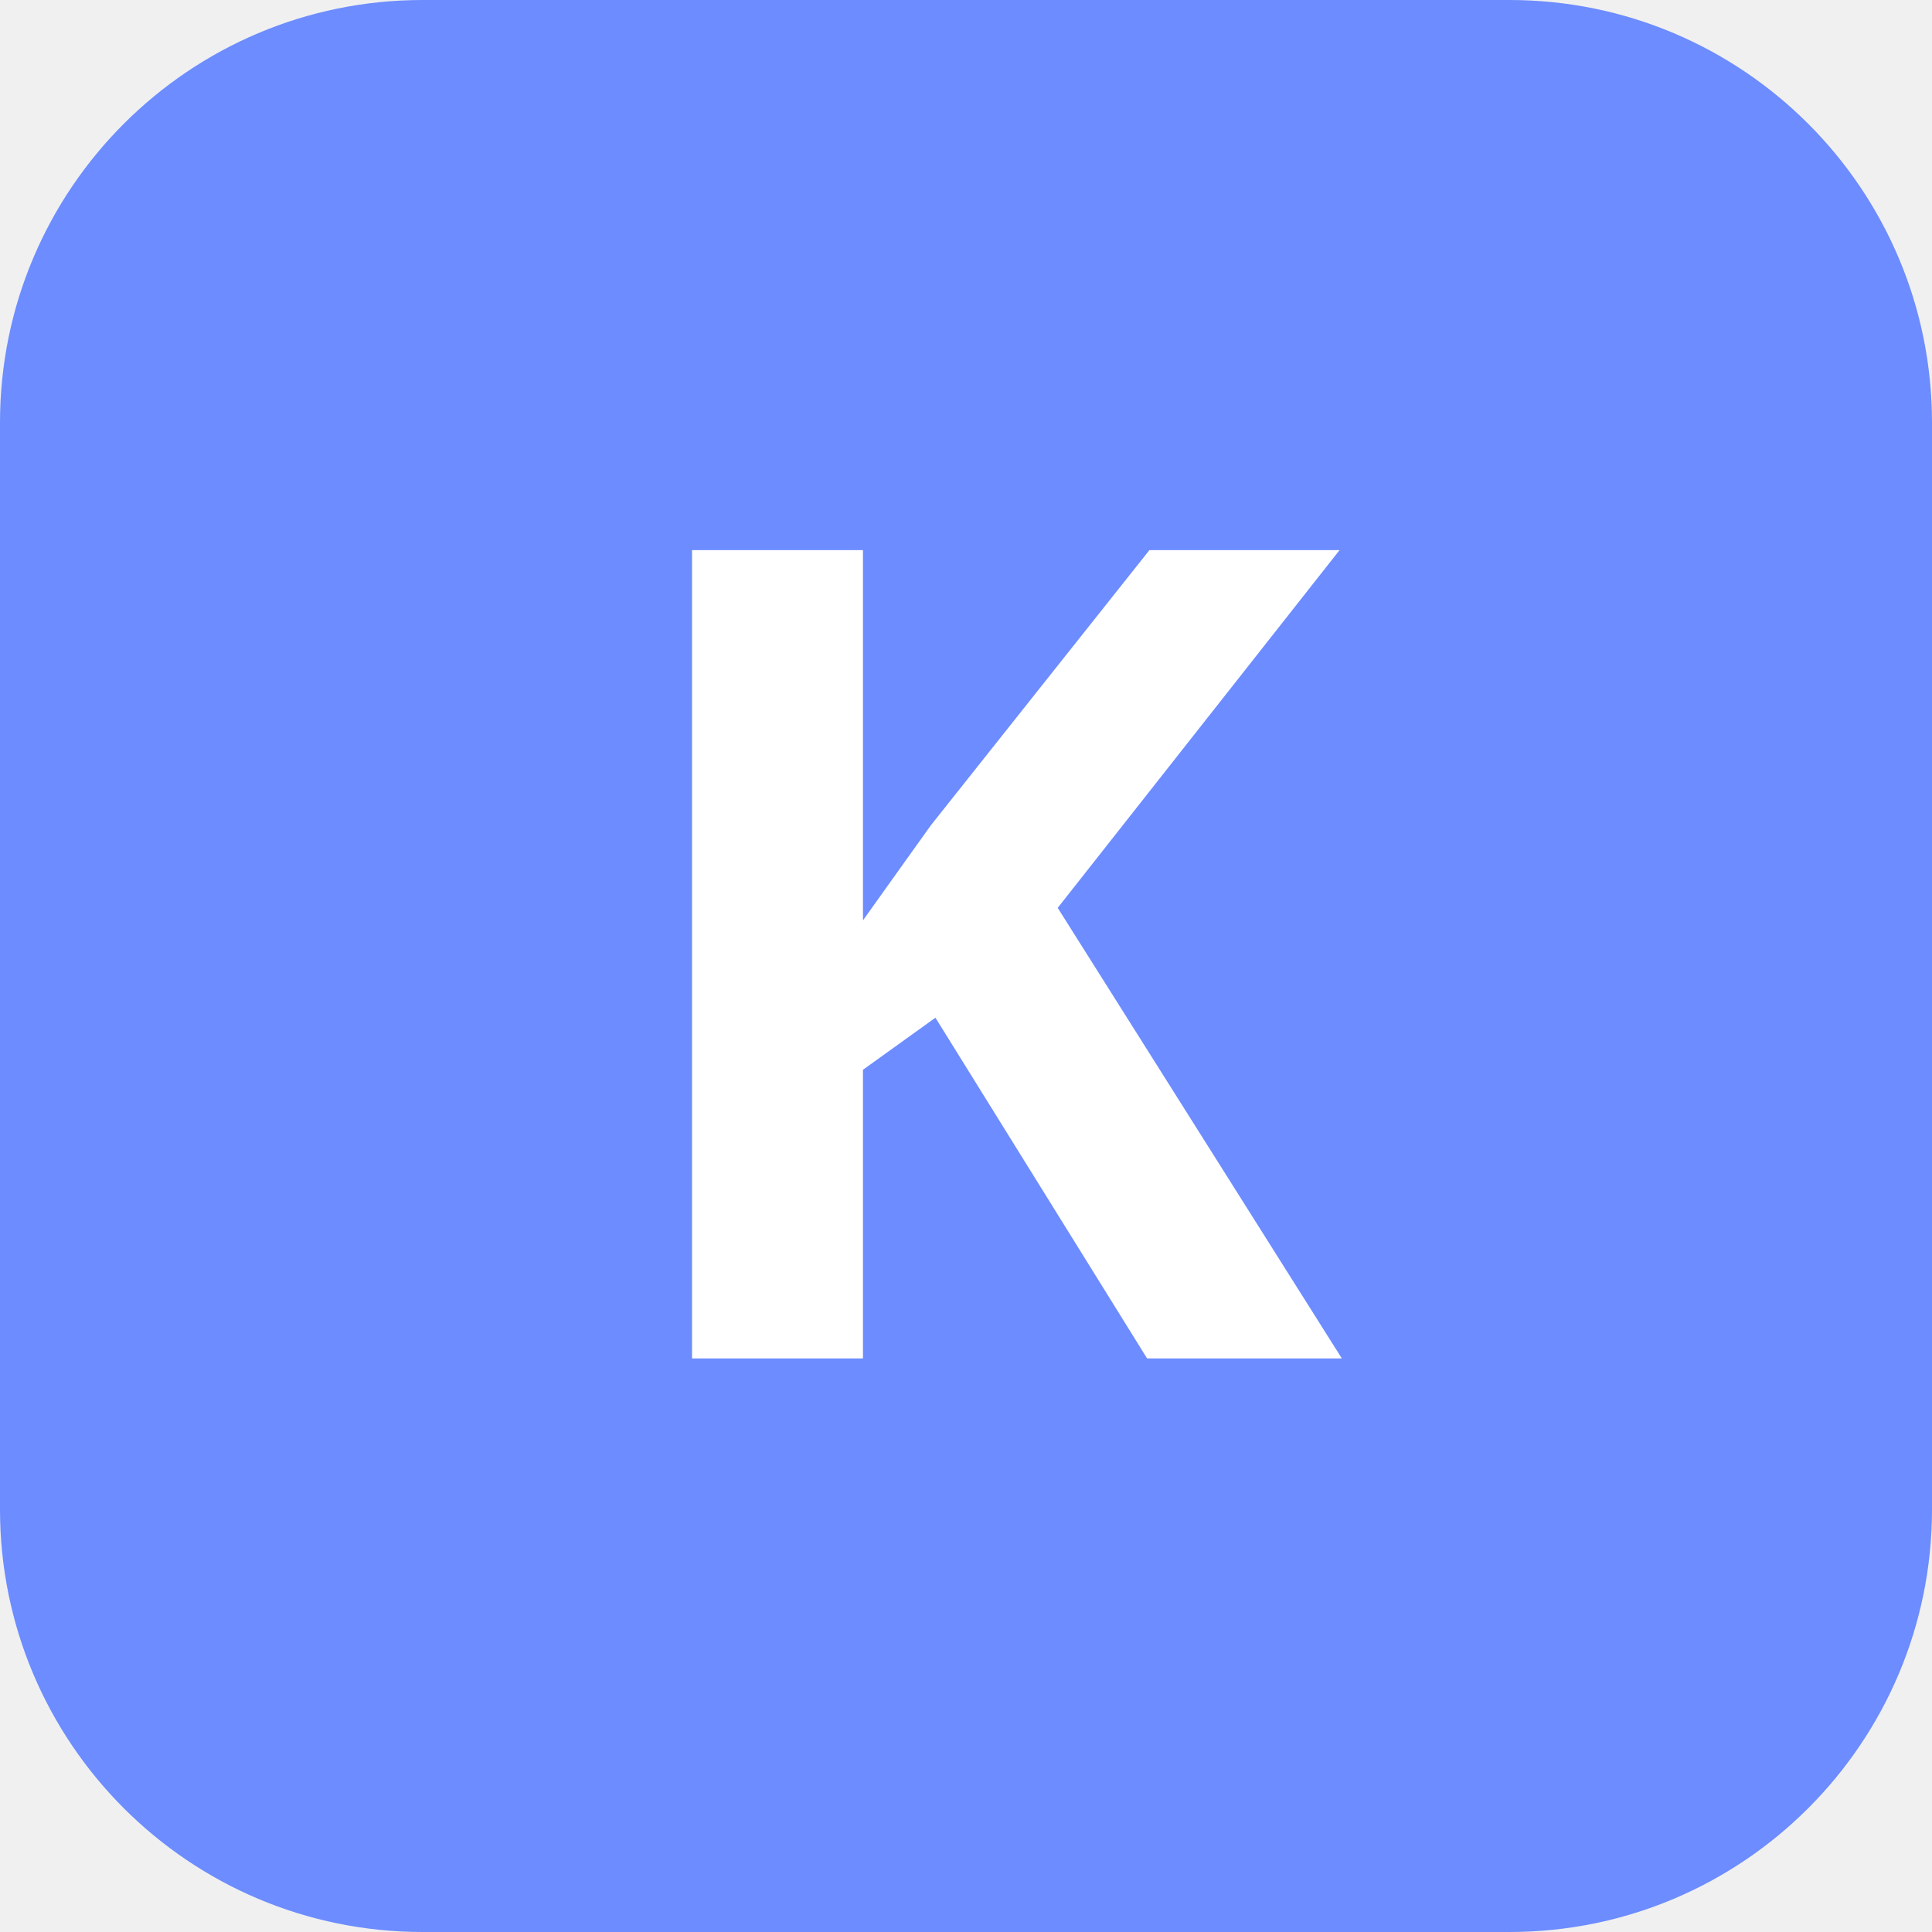
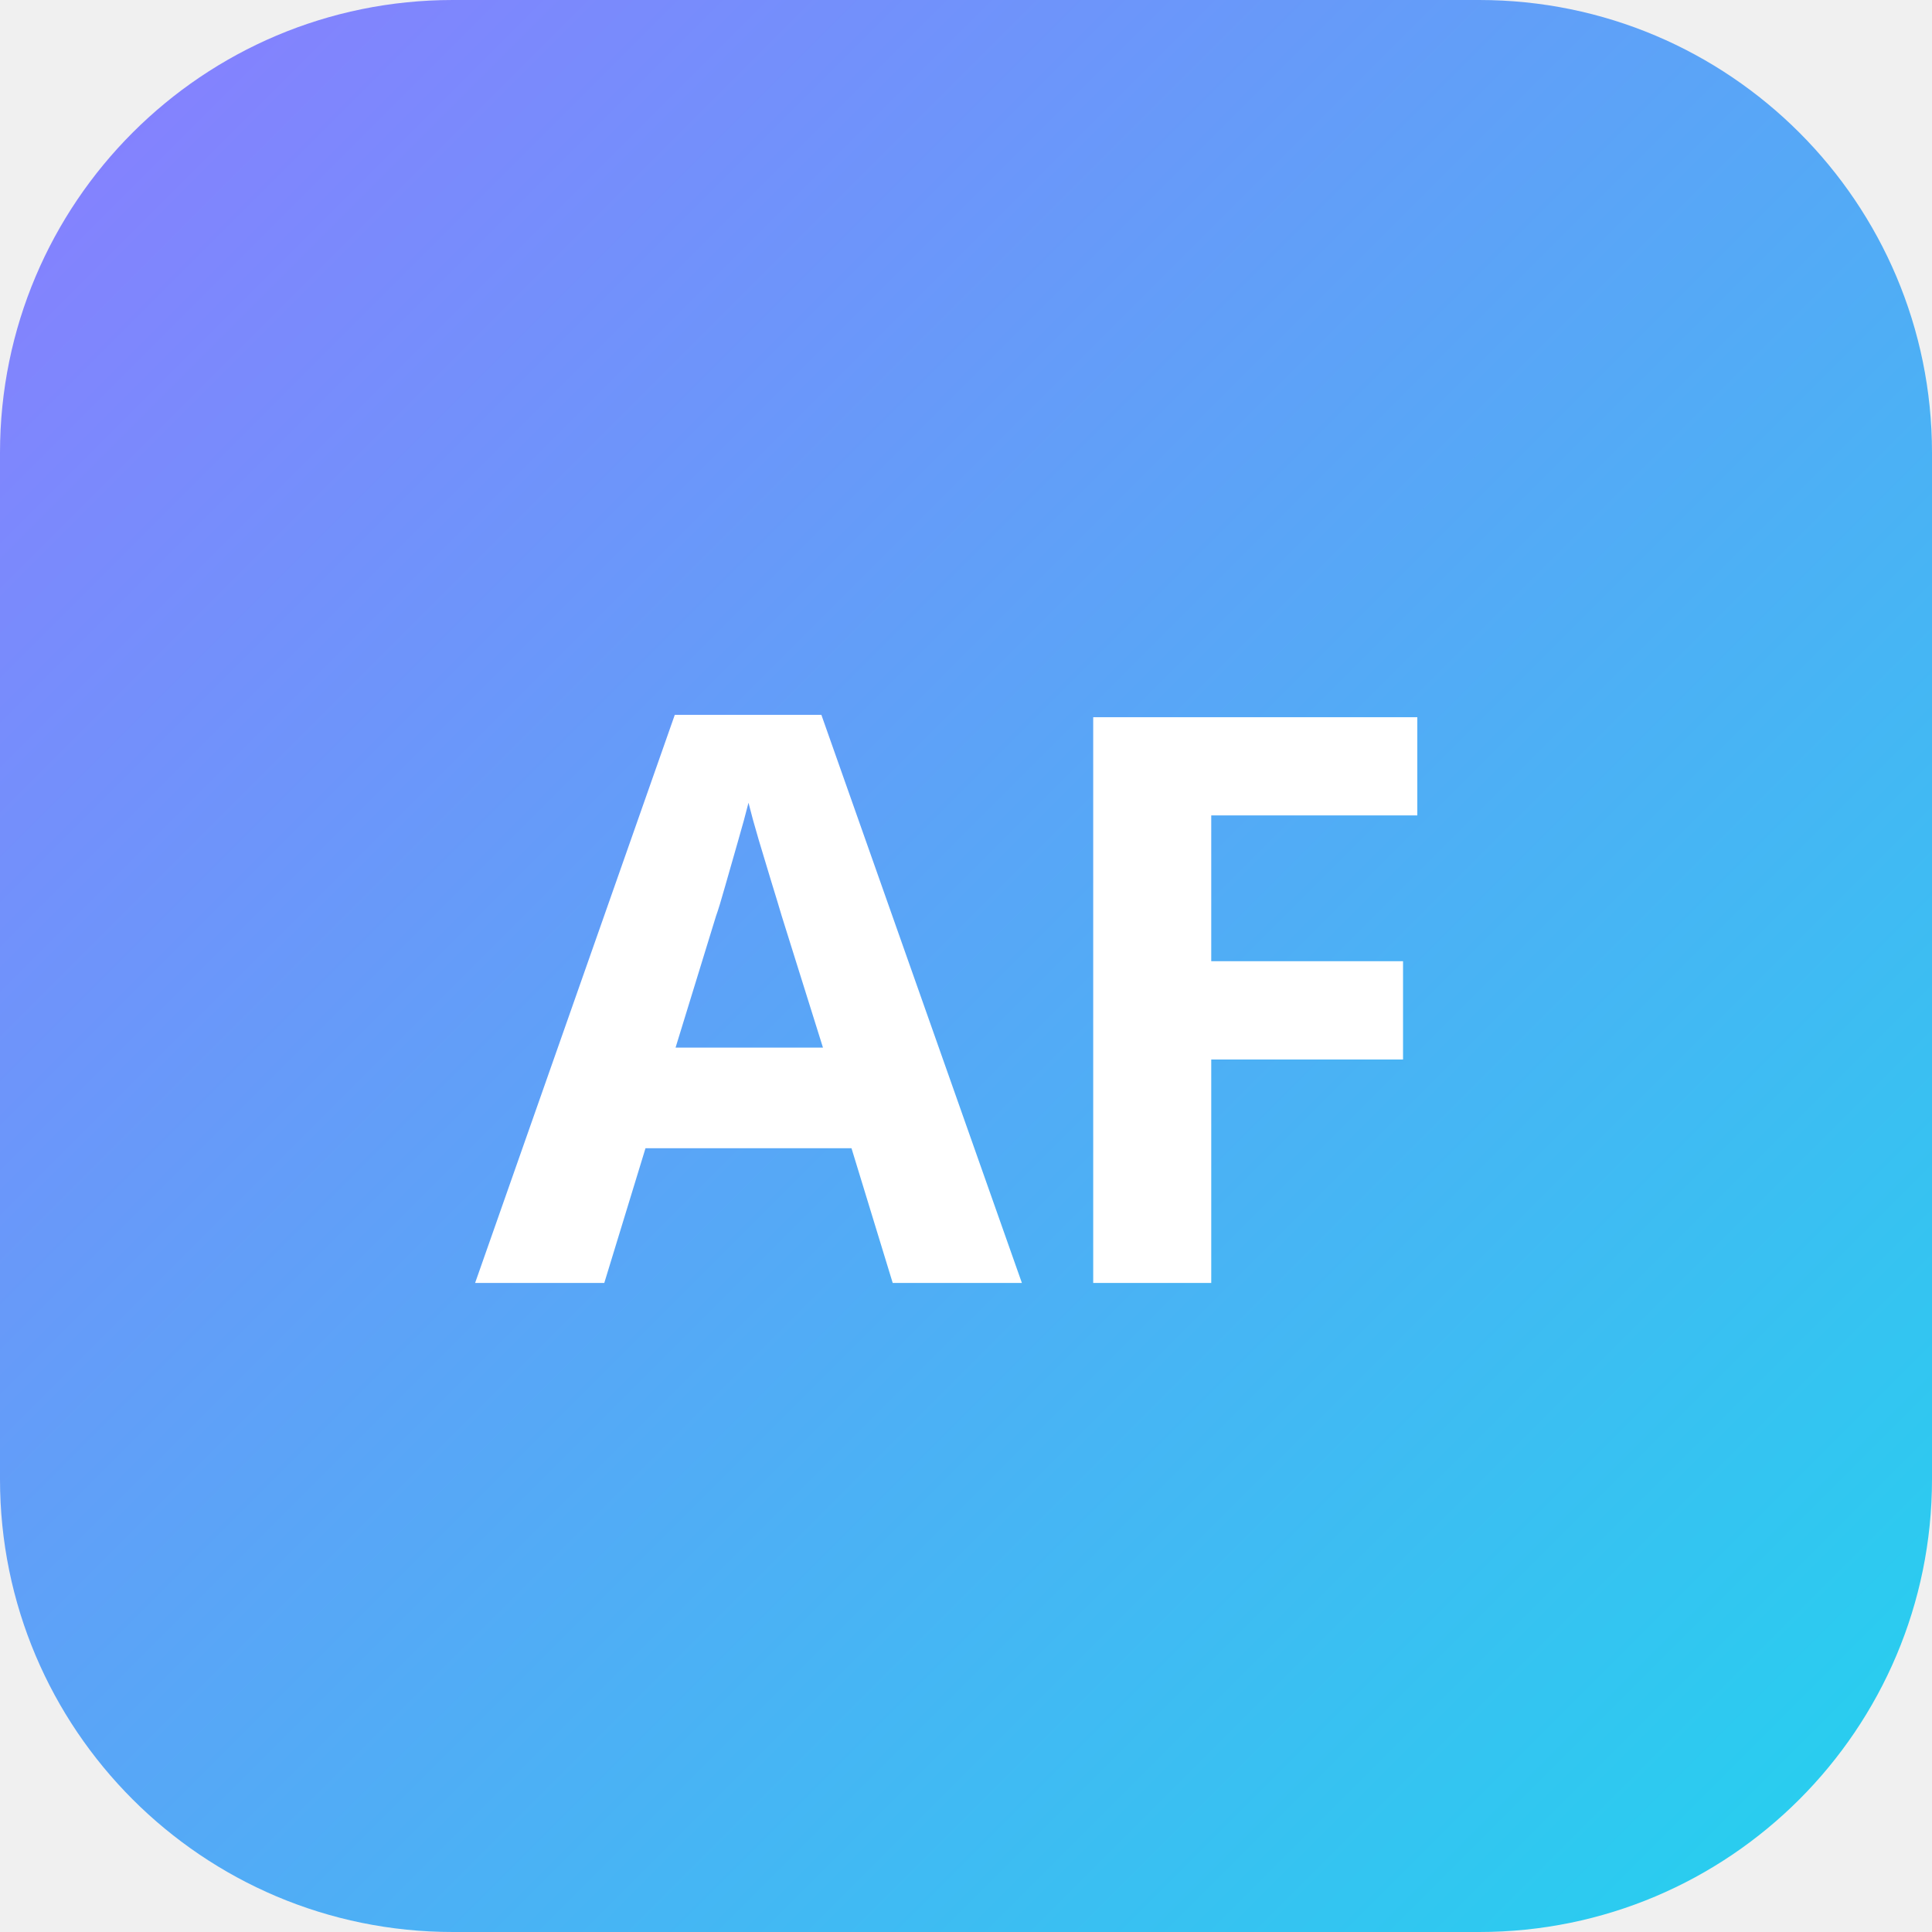
<svg xmlns="http://www.w3.org/2000/svg" viewBox="0 0 512 512">
-   <rect width="512" height="512" rx="112" fill="#6c8cff" />
-   <text x="256" y="360" font-size="300" font-family="system-ui,sans-serif" font-weight="700" fill="white" text-anchor="middle">K</text>
+   <defs>
+     <linearGradient id="g" x1="0" y1="0" x2="1" y2="1">
+       <stop offset="0" stop-color="#8b7cff" />
+       <stop offset="1" stop-color="#22d3ee" />
+     </linearGradient>
+   </defs>
+   <rect width="512" height="512" rx="120" fill="url(#g)" />
+   <text x="256" y="340" font-size="210" font-family="system-ui,sans-serif" font-weight="700" fill="white" text-anchor="middle">AF</text>
</svg>
